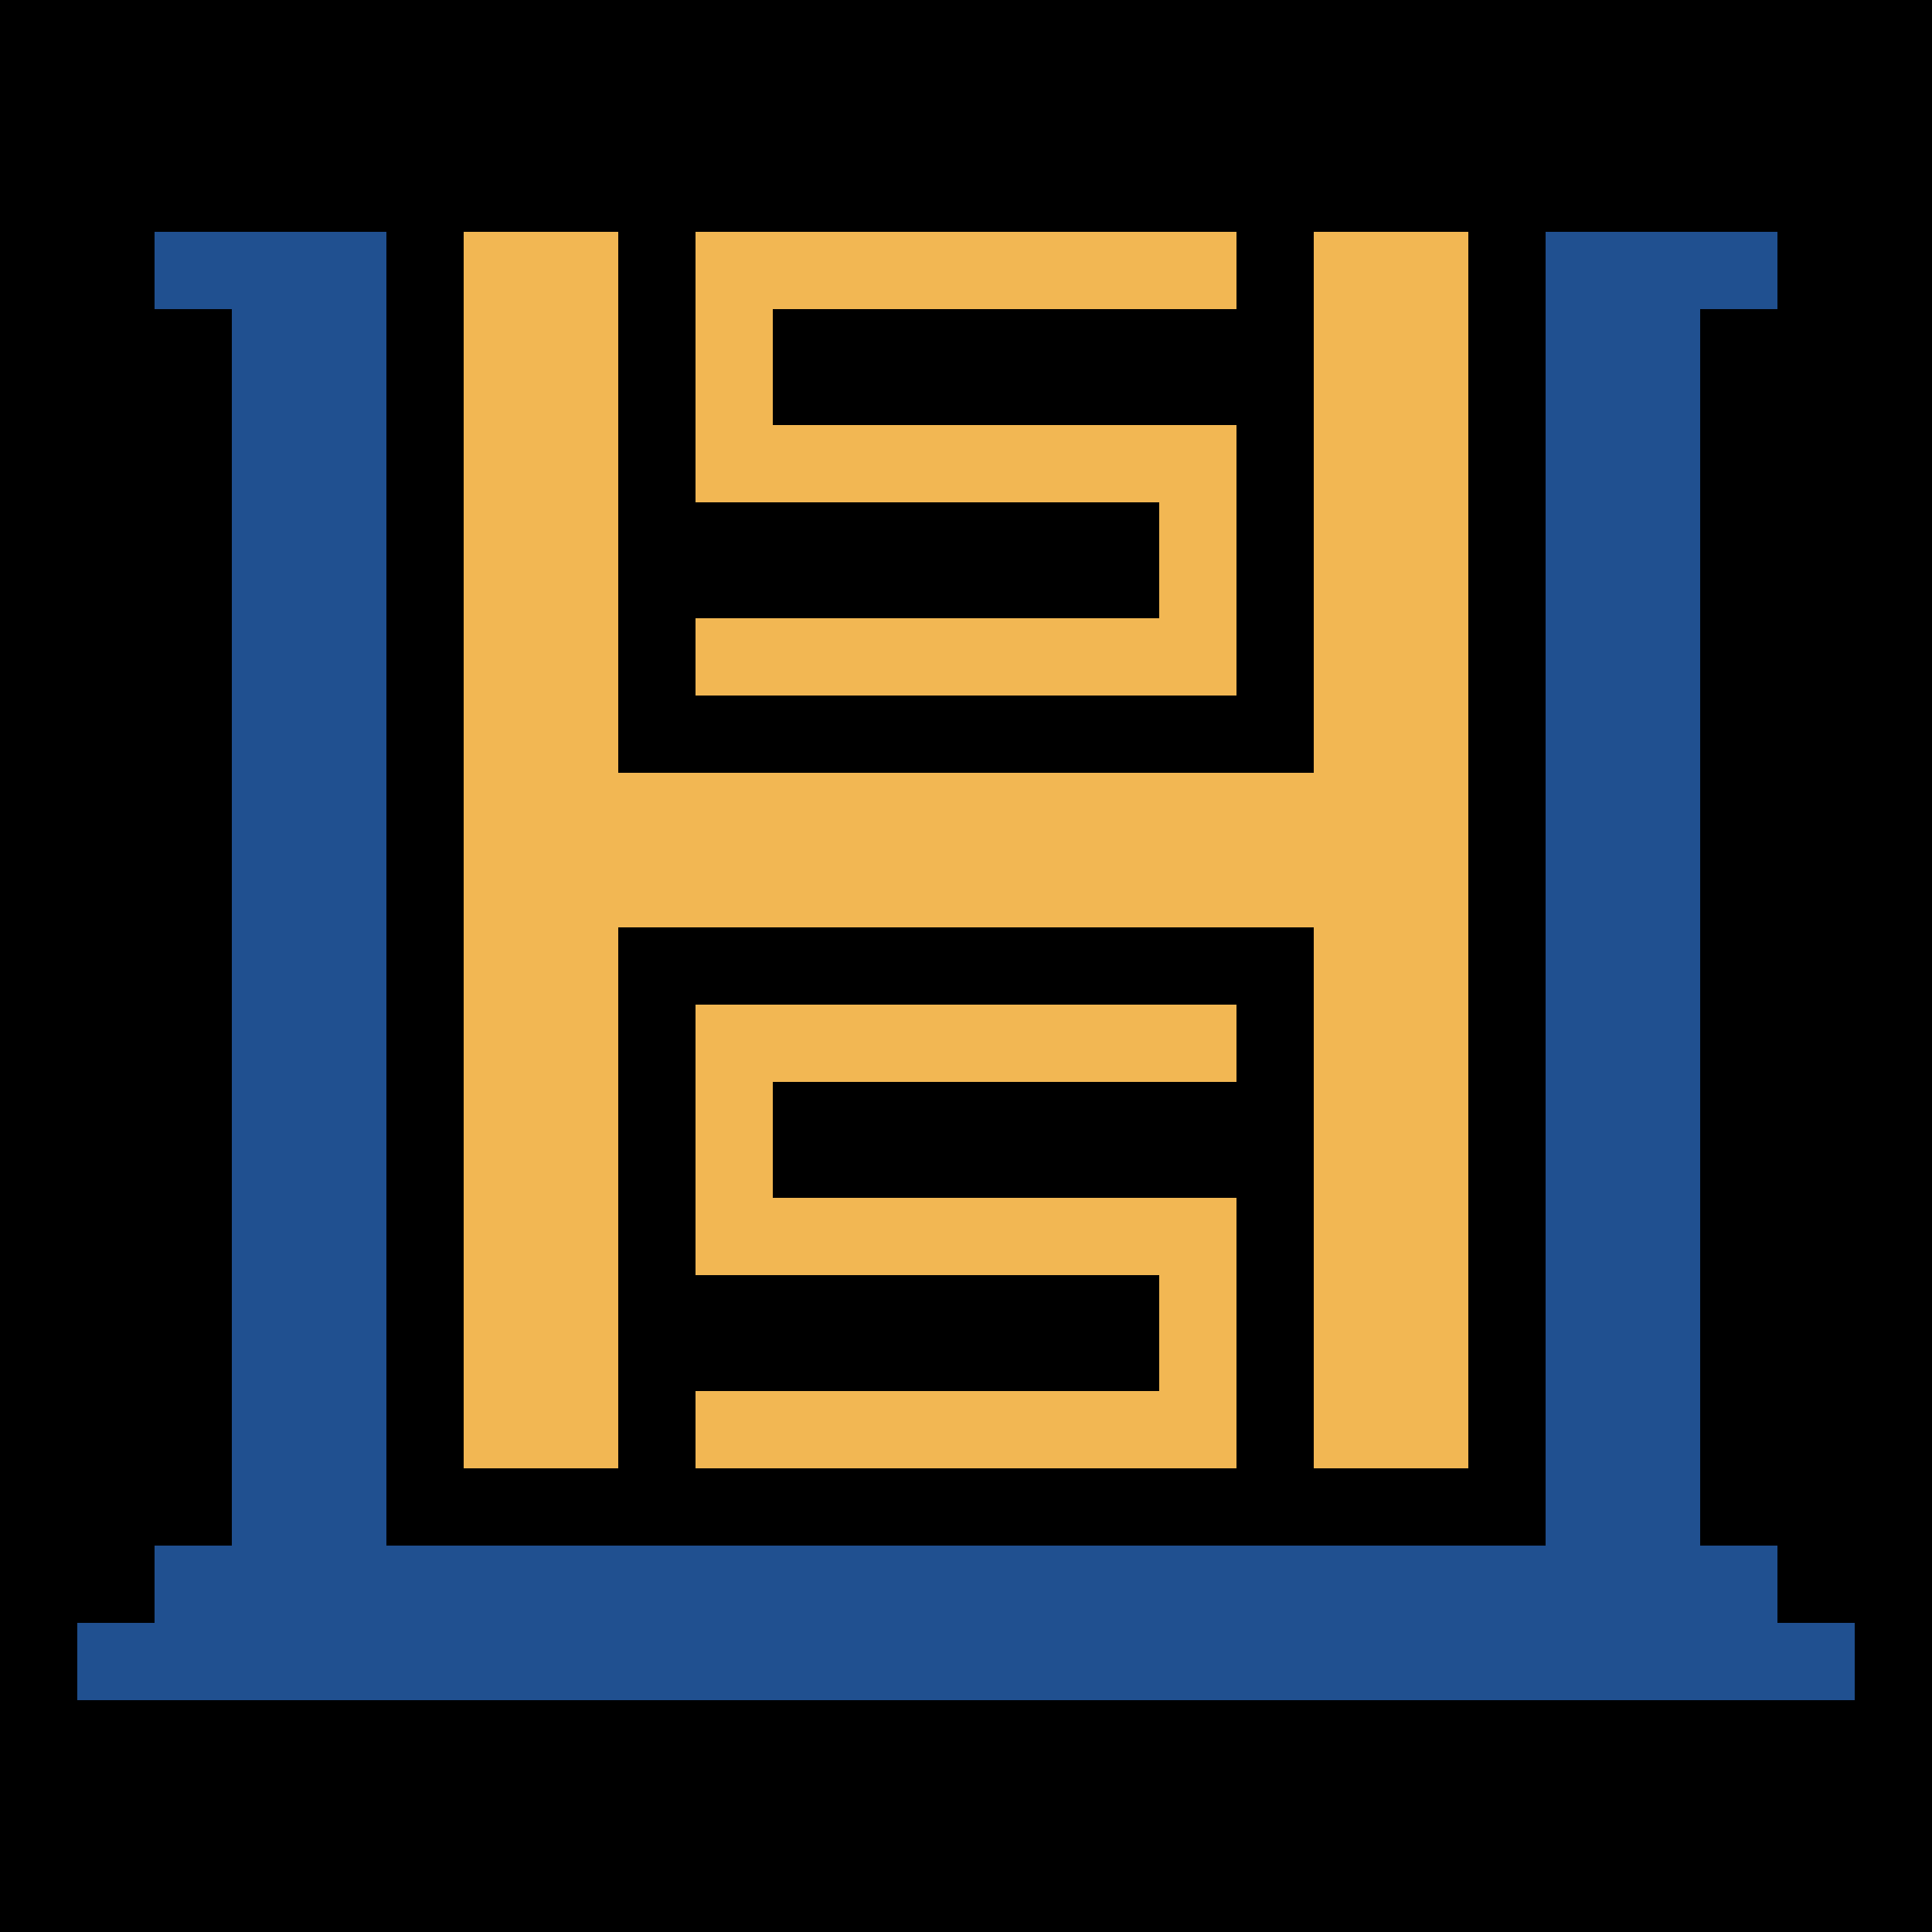
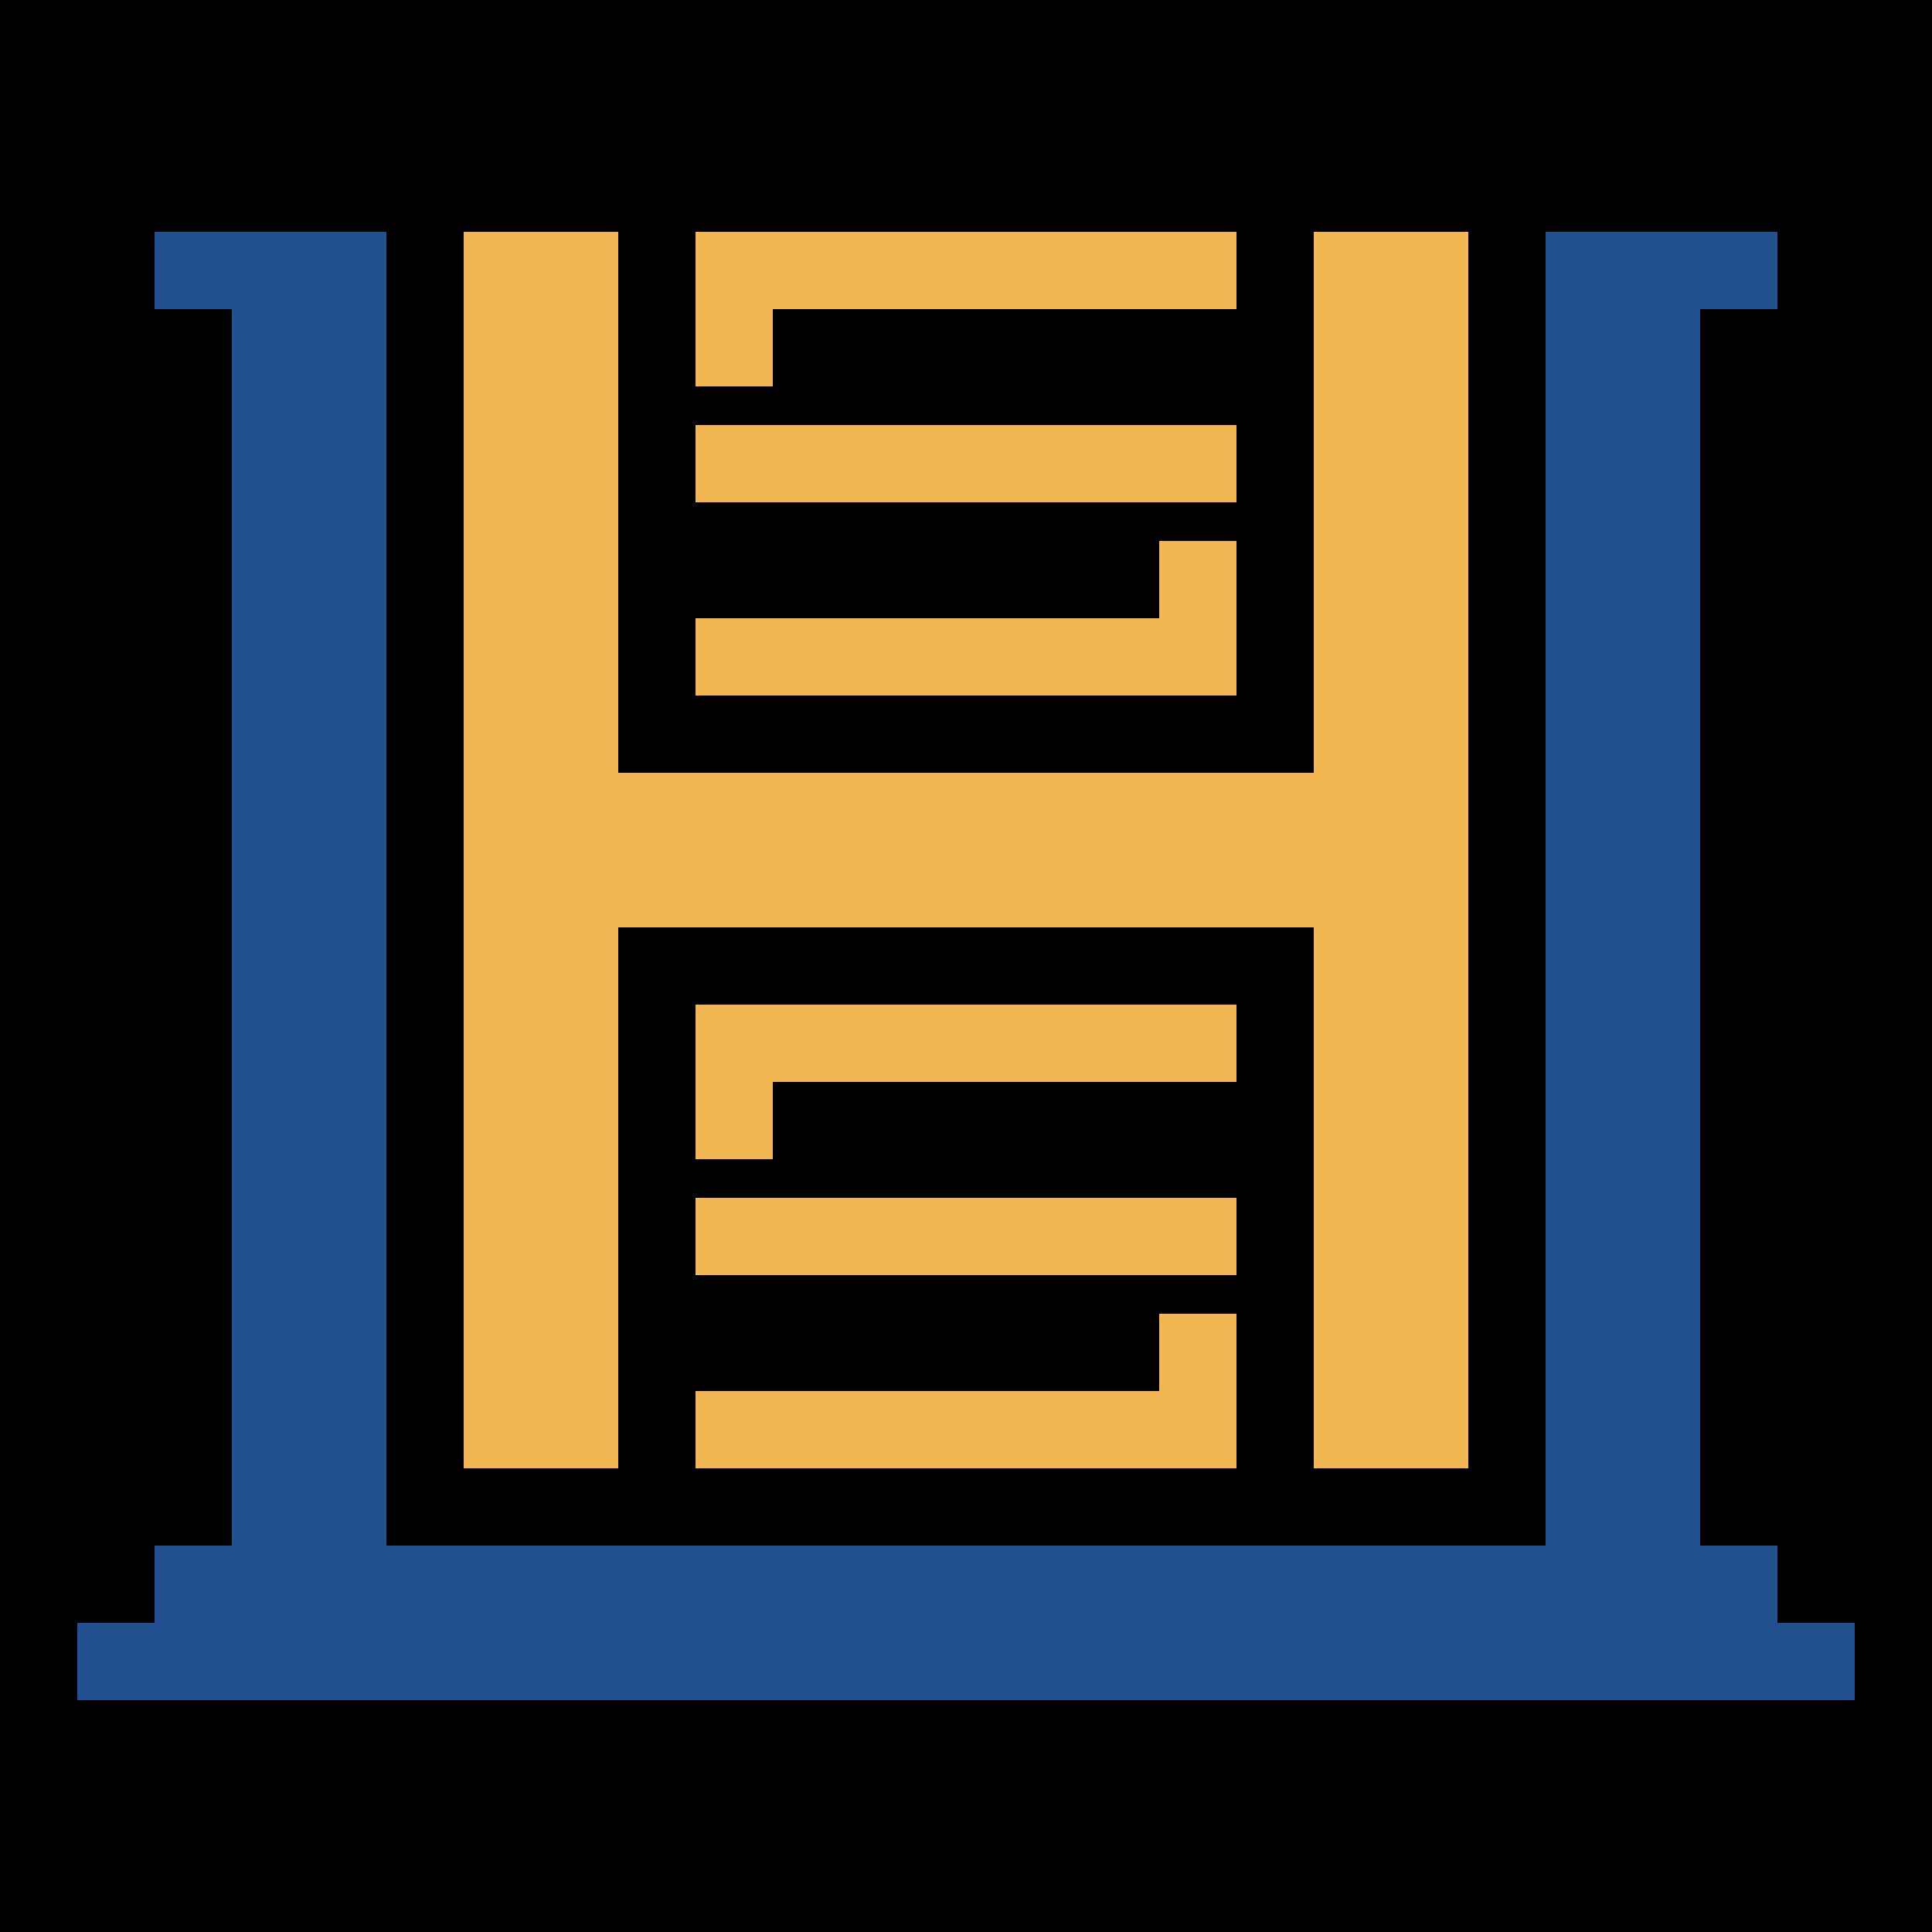
<svg xmlns="http://www.w3.org/2000/svg" viewBox="0 0 250 250">
  <rect x="0" y="0" width="250" height="250" fill="#000000" />
  <rect x="20" y="30" width="10" height="10" fill="#205090" />
  <rect x="30" y="30" width="10" height="10" fill="#205090" />
  <rect x="40" y="30" width="10" height="10" fill="#205090" />
  <rect x="200" y="30" width="10" height="10" fill="#205090" />
  <rect x="210" y="30" width="10" height="10" fill="#205090" />
  <rect x="220" y="30" width="10" height="10" fill="#205090" />
  <rect x="30" y="40" width="10" height="10" fill="#205090" />
  <rect x="40" y="40" width="10" height="10" fill="#205090" />
  <rect x="210" y="40" width="10" height="10" fill="#205090" />
  <rect x="200" y="40" width="10" height="10" fill="#205090" />
  <rect x="30" y="50" width="10" height="10" fill="#205090" />
  <rect x="40" y="50" width="10" height="10" fill="#205090" />
  <rect x="200" y="50" width="10" height="10" fill="#205090" />
  <rect x="210" y="50" width="10" height="10" fill="#205090" />
  <rect x="30" y="60" width="10" height="10" fill="#205090" />
  <rect x="40" y="60" width="10" height="10" fill="#205090" />
  <rect x="200" y="60" width="10" height="10" fill="#205090" />
  <rect x="210" y="60" width="10" height="10" fill="#205090" />
  <rect x="30" y="70" width="10" height="10" fill="#205090" />
  <rect x="40" y="70" width="10" height="10" fill="#205090" />
  <rect x="200" y="70" width="10" height="10" fill="#205090" />
  <rect x="210" y="70" width="10" height="10" fill="#205090" />
  <rect x="30" y="80" width="10" height="10" fill="#205090" />
  <rect x="40" y="80" width="10" height="10" fill="#205090" />
  <rect x="200" y="80" width="10" height="10" fill="#205090" />
  <rect x="210" y="80" width="10" height="10" fill="#205090" />
  <rect x="30" y="90" width="10" height="10" fill="#205090" />
  <rect x="40" y="90" width="10" height="10" fill="#205090" />
  <rect x="200" y="90" width="10" height="10" fill="#205090" />
  <rect x="210" y="90" width="10" height="10" fill="#205090" />
  <rect x="30" y="100" width="10" height="10" fill="#205090" />
  <rect x="40" y="100" width="10" height="10" fill="#205090" />
  <rect x="200" y="100" width="10" height="10" fill="#205090" />
  <rect x="210" y="100" width="10" height="10" fill="#205090" />
  <rect x="30" y="110" width="10" height="10" fill="#205090" />
  <rect x="40" y="110" width="10" height="10" fill="#205090" />
  <rect x="200" y="110" width="10" height="10" fill="#205090" />
  <rect x="210" y="110" width="10" height="10" fill="#205090" />
  <rect x="30" y="120" width="10" height="10" fill="#205090" />
  <rect x="40" y="120" width="10" height="10" fill="#205090" />
  <rect x="200" y="120" width="10" height="10" fill="#205090" />
  <rect x="210" y="120" width="10" height="10" fill="#205090" />
  <rect x="30" y="130" width="10" height="10" fill="#205090" />
  <rect x="40" y="130" width="10" height="10" fill="#205090" />
  <rect x="200" y="130" width="10" height="10" fill="#205090" />
  <rect x="210" y="130" width="10" height="10" fill="#205090" />
  <rect x="30" y="140" width="10" height="10" fill="#205090" />
  <rect x="40" y="140" width="10" height="10" fill="#205090" />
  <rect x="200" y="140" width="10" height="10" fill="#205090" />
  <rect x="210" y="140" width="10" height="10" fill="#205090" />
  <rect x="30" y="150" width="10" height="10" fill="#205090" />
  <rect x="40" y="150" width="10" height="10" fill="#205090" />
  <rect x="200" y="150" width="10" height="10" fill="#205090" />
  <rect x="210" y="150" width="10" height="10" fill="#205090" />
  <rect x="30" y="160" width="10" height="10" fill="#205090" />
  <rect x="40" y="160" width="10" height="10" fill="#205090" />
  <rect x="200" y="160" width="10" height="10" fill="#205090" />
  <rect x="210" y="160" width="10" height="10" fill="#205090" />
  <rect x="30" y="170" width="10" height="10" fill="#205090" />
  <rect x="40" y="170" width="10" height="10" fill="#205090" />
  <rect x="200" y="170" width="10" height="10" fill="#205090" />
  <rect x="210" y="170" width="10" height="10" fill="#205090" />
  <rect x="30" y="180" width="10" height="10" fill="#205090" />
  <rect x="40" y="180" width="10" height="10" fill="#205090" />
  <rect x="210" y="180" width="10" height="10" fill="#205090" />
  <rect x="200" y="180" width="10" height="10" fill="#205090" />
  <rect x="30" y="190" width="10" height="10" fill="#205090" />
  <rect x="40" y="190" width="10" height="10" fill="#205090" />
  <rect x="200" y="190" width="10" height="10" fill="#205090" />
  <rect x="210" y="190" width="10" height="10" fill="#205090" />
  <rect x="20" y="200" width="10" height="10" fill="#205090" />
  <rect x="30" y="200" width="10" height="10" fill="#205090" />
  <rect x="40" y="200" width="10" height="10" fill="#205090" />
  <rect x="50" y="200" width="10" height="10" fill="#205090" />
  <rect x="60" y="200" width="10" height="10" fill="#205090" />
  <rect x="70" y="200" width="10" height="10" fill="#205090" />
  <rect x="80" y="200" width="10" height="10" fill="#205090" />
  <rect x="90" y="200" width="10" height="10" fill="#205090" />
  <rect x="100" y="200" width="10" height="10" fill="#205090" />
  <rect x="110" y="200" width="10" height="10" fill="#205090" />
  <rect x="120" y="200" width="10" height="10" fill="#205090" />
  <rect x="130" y="200" width="10" height="10" fill="#205090" />
  <rect x="140" y="200" width="10" height="10" fill="#205090" />
  <rect x="150" y="200" width="10" height="10" fill="#205090" />
  <rect x="160" y="200" width="10" height="10" fill="#205090" />
  <rect x="170" y="200" width="10" height="10" fill="#205090" />
  <rect x="180" y="200" width="10" height="10" fill="#205090" />
  <rect x="190" y="200" width="10" height="10" fill="#205090" />
  <rect x="200" y="200" width="10" height="10" fill="#205090" />
  <rect x="210" y="200" width="10" height="10" fill="#205090" />
  <rect x="220" y="200" width="10" height="10" fill="#205090" />
  <rect x="10" y="210" width="10" height="10" fill="#205090" />
  <rect x="20" y="210" width="10" height="10" fill="#205090" />
  <rect x="30" y="210" width="10" height="10" fill="#205090" />
  <rect x="40" y="210" width="10" height="10" fill="#205090" />
  <rect x="50" y="210" width="10" height="10" fill="#205090" />
  <rect x="60" y="210" width="10" height="10" fill="#205090" />
  <rect x="70" y="210" width="10" height="10" fill="#205090" />
  <rect x="80" y="210" width="10" height="10" fill="#205090" />
  <rect x="90" y="210" width="10" height="10" fill="#205090" />
  <rect x="100" y="210" width="10" height="10" fill="#205090" />
  <rect x="110" y="210" width="10" height="10" fill="#205090" />
  <rect x="120" y="210" width="10" height="10" fill="#205090" />
  <rect x="130" y="210" width="10" height="10" fill="#205090" />
  <rect x="140" y="210" width="10" height="10" fill="#205090" />
  <rect x="150" y="210" width="10" height="10" fill="#205090" />
  <rect x="160" y="210" width="10" height="10" fill="#205090" />
  <rect x="170" y="210" width="10" height="10" fill="#205090" />
  <rect x="180" y="210" width="10" height="10" fill="#205090" />
  <rect x="190" y="210" width="10" height="10" fill="#205090" />
  <rect x="200" y="210" width="10" height="10" fill="#205090" />
  <rect x="210" y="210" width="10" height="10" fill="#205090" />
  <rect x="220" y="210" width="10" height="10" fill="#205090" />
  <rect x="230" y="210" width="10" height="10" fill="#205090" />
  <rect x="60" y="30" width="10" height="10" fill="#f2b753" />
  <rect x="70" y="30" width="10" height="10" fill="#f2b753" />
  <rect x="60" y="40" width="10" height="10" fill="#f2b753" />
  <rect x="70" y="40" width="10" height="10" fill="#f2b753" />
  <rect x="60" y="50" width="10" height="10" fill="#f2b753" />
  <rect x="70" y="50" width="10" height="10" fill="#f2b753" />
  <rect x="60" y="60" width="10" height="10" fill="#f2b753" />
  <rect x="70" y="60" width="10" height="10" fill="#f2b753" />
  <rect x="60" y="70" width="10" height="10" fill="#f2b753" />
  <rect x="70" y="70" width="10" height="10" fill="#f2b753" />
  <rect x="60" y="80" width="10" height="10" fill="#f2b753" />
  <rect x="70" y="80" width="10" height="10" fill="#f2b753" />
  <rect x="60" y="90" width="10" height="10" fill="#f2b753" />
  <rect x="70" y="90" width="10" height="10" fill="#f2b753" />
  <rect x="60" y="100" width="10" height="10" fill="#f2b753" />
  <rect x="70" y="100" width="10" height="10" fill="#f2b753" />
  <rect x="60" y="110" width="10" height="10" fill="#f2b753" />
  <rect x="70" y="110" width="10" height="10" fill="#f2b753" />
  <rect x="60" y="120" width="10" height="10" fill="#f2b753" />
  <rect x="70" y="120" width="10" height="10" fill="#f2b753" />
  <rect x="60" y="130" width="10" height="10" fill="#f2b753" />
  <rect x="70" y="130" width="10" height="10" fill="#f2b753" />
  <rect x="60" y="140" width="10" height="10" fill="#f2b753" />
  <rect x="70" y="140" width="10" height="10" fill="#f2b753" />
  <rect x="60" y="150" width="10" height="10" fill="#f2b753" />
  <rect x="70" y="150" width="10" height="10" fill="#f2b753" />
  <rect x="60" y="160" width="10" height="10" fill="#f2b753" />
  <rect x="70" y="160" width="10" height="10" fill="#f2b753" />
  <rect x="60" y="170" width="10" height="10" fill="#f2b753" />
  <rect x="70" y="170" width="10" height="10" fill="#f2b753" />
  <rect x="60" y="180" width="10" height="10" fill="#f2b753" />
  <rect x="70" y="180" width="10" height="10" fill="#f2b753" />
  <rect x="80" y="100" width="10" height="10" fill="#f2b753" />
  <rect x="90" y="100" width="10" height="10" fill="#f2b753" />
  <rect x="80" y="110" width="10" height="10" fill="#f2b753" />
  <rect x="90" y="110" width="10" height="10" fill="#f2b753" />
  <rect x="100" y="100" width="10" height="10" fill="#f2b753" />
  <rect x="110" y="100" width="10" height="10" fill="#f2b753" />
  <rect x="100" y="110" width="10" height="10" fill="#f2b753" />
  <rect x="110" y="110" width="10" height="10" fill="#f2b753" />
  <rect x="120" y="100" width="10" height="10" fill="#f2b753" />
  <rect x="130" y="100" width="10" height="10" fill="#f2b753" />
  <rect x="120" y="110" width="10" height="10" fill="#f2b753" />
  <rect x="130" y="110" width="10" height="10" fill="#f2b753" />
  <rect x="140" y="100" width="10" height="10" fill="#f2b753" />
  <rect x="150" y="100" width="10" height="10" fill="#f2b753" />
  <rect x="140" y="110" width="10" height="10" fill="#f2b753" />
  <rect x="150" y="110" width="10" height="10" fill="#f2b753" />
  <rect x="160" y="100" width="10" height="10" fill="#f2b753" />
  <rect x="170" y="100" width="10" height="10" fill="#f2b753" />
  <rect x="160" y="110" width="10" height="10" fill="#f2b753" />
  <rect x="170" y="110" width="10" height="10" fill="#f2b753" />
  <rect x="180" y="100" width="10" height="10" fill="#f2b753" />
  <rect x="180" y="110" width="10" height="10" fill="#f2b753" />
  <rect x="180" y="80" width="10" height="10" fill="#f2b753" />
  <rect x="180" y="90" width="10" height="10" fill="#f2b753" />
  <rect x="170" y="80" width="10" height="10" fill="#f2b753" />
  <rect x="170" y="90" width="10" height="10" fill="#f2b753" />
  <rect x="180" y="60" width="10" height="10" fill="#f2b753" />
  <rect x="180" y="70" width="10" height="10" fill="#f2b753" />
  <rect x="170" y="60" width="10" height="10" fill="#f2b753" />
  <rect x="170" y="70" width="10" height="10" fill="#f2b753" />
  <rect x="180" y="40" width="10" height="10" fill="#f2b753" />
  <rect x="180" y="50" width="10" height="10" fill="#f2b753" />
  <rect x="170" y="40" width="10" height="10" fill="#f2b753" />
  <rect x="170" y="50" width="10" height="10" fill="#f2b753" />
  <rect x="180" y="30" width="10" height="10" fill="#f2b753" />
  <rect x="170" y="30" width="10" height="10" fill="#f2b753" />
  <rect x="180" y="120" width="10" height="10" fill="#f2b753" />
  <rect x="170" y="120" width="10" height="10" fill="#f2b753" />
  <rect x="180" y="130" width="10" height="10" fill="#f2b753" />
  <rect x="170" y="130" width="10" height="10" fill="#f2b753" />
  <rect x="180" y="140" width="10" height="10" fill="#f2b753" />
  <rect x="170" y="140" width="10" height="10" fill="#f2b753" />
  <rect x="180" y="150" width="10" height="10" fill="#f2b753" />
  <rect x="170" y="150" width="10" height="10" fill="#f2b753" />
  <rect x="180" y="160" width="10" height="10" fill="#f2b753" />
  <rect x="170" y="160" width="10" height="10" fill="#f2b753" />
  <rect x="180" y="170" width="10" height="10" fill="#f2b753" />
  <rect x="170" y="170" width="10" height="10" fill="#f2b753" />
  <rect x="180" y="180" width="10" height="10" fill="#f2b753" />
  <rect x="170" y="180" width="10" height="10" fill="#f2b753" />
  <rect x="90" y="30" width="10" height="10" fill="#f2b753" />
  <rect x="100" y="30" width="10" height="10" fill="#f2b753" />
  <rect x="110" y="30" width="10" height="10" fill="#f2b753" />
  <rect x="120" y="30" width="10" height="10" fill="#f2b753" />
  <rect x="130" y="30" width="10" height="10" fill="#f2b753" />
  <rect x="140" y="30" width="10" height="10" fill="#f2b753" />
  <rect x="150" y="30" width="10" height="10" fill="#f2b753" />
  <rect x="90" y="55" width="10" height="10" fill="#f2b753" />
  <rect x="100" y="55" width="10" height="10" fill="#f2b753" />
  <rect x="110" y="55" width="10" height="10" fill="#f2b753" />
  <rect x="120" y="55" width="10" height="10" fill="#f2b753" />
  <rect x="130" y="55" width="10" height="10" fill="#f2b753" />
  <rect x="140" y="55" width="10" height="10" fill="#f2b753" />
  <rect x="150" y="55" width="10" height="10" fill="#f2b753" />
  <rect x="90" y="80" width="10" height="10" fill="#f2b753" />
  <rect x="100" y="80" width="10" height="10" fill="#f2b753" />
  <rect x="110" y="80" width="10" height="10" fill="#f2b753" />
  <rect x="120" y="80" width="10" height="10" fill="#f2b753" />
  <rect x="130" y="80" width="10" height="10" fill="#f2b753" />
  <rect x="140" y="80" width="10" height="10" fill="#f2b753" />
  <rect x="150" y="80" width="10" height="10" fill="#f2b753" />
-   <rect x="90" y="40" width="10" height="15" fill="#f2b753" />
-   <rect x="150" y="65" width="10" height="15" fill="#f2b753" />
+   <rect x="90" y="40" width="10" height="10" fill="#f2b753" />
+   <rect x="150" y="70" width="10" height="10" fill="#f2b753" />
  <rect x="90" y="130" width="10" height="10" fill="#f2b753" />
  <rect x="100" y="130" width="10" height="10" fill="#f2b753" />
  <rect x="110" y="130" width="10" height="10" fill="#f2b753" />
  <rect x="120" y="130" width="10" height="10" fill="#f2b753" />
  <rect x="130" y="130" width="10" height="10" fill="#f2b753" />
  <rect x="140" y="130" width="10" height="10" fill="#f2b753" />
  <rect x="150" y="130" width="10" height="10" fill="#f2b753" />
  <rect x="90" y="155" width="10" height="10" fill="#f2b753" />
  <rect x="100" y="155" width="10" height="10" fill="#f2b753" />
  <rect x="110" y="155" width="10" height="10" fill="#f2b753" />
  <rect x="120" y="155" width="10" height="10" fill="#f2b753" />
  <rect x="130" y="155" width="10" height="10" fill="#f2b753" />
  <rect x="140" y="155" width="10" height="10" fill="#f2b753" />
  <rect x="150" y="155" width="10" height="10" fill="#f2b753" />
  <rect x="90" y="180" width="10" height="10" fill="#f2b753" />
  <rect x="100" y="180" width="10" height="10" fill="#f2b753" />
  <rect x="110" y="180" width="10" height="10" fill="#f2b753" />
  <rect x="120" y="180" width="10" height="10" fill="#f2b753" />
  <rect x="130" y="180" width="10" height="10" fill="#f2b753" />
  <rect x="140" y="180" width="10" height="10" fill="#f2b753" />
  <rect x="150" y="180" width="10" height="10" fill="#f2b753" />
-   <rect x="90" y="140" width="10" height="15" fill="#f2b753" />
-   <rect x="150" y="165" width="10" height="15" fill="#f2b753" />
+   <rect x="90" y="140" width="10" height="10" fill="#f2b753" />
+   <rect x="150" y="170" width="10" height="10" fill="#f2b753" />
</svg>
